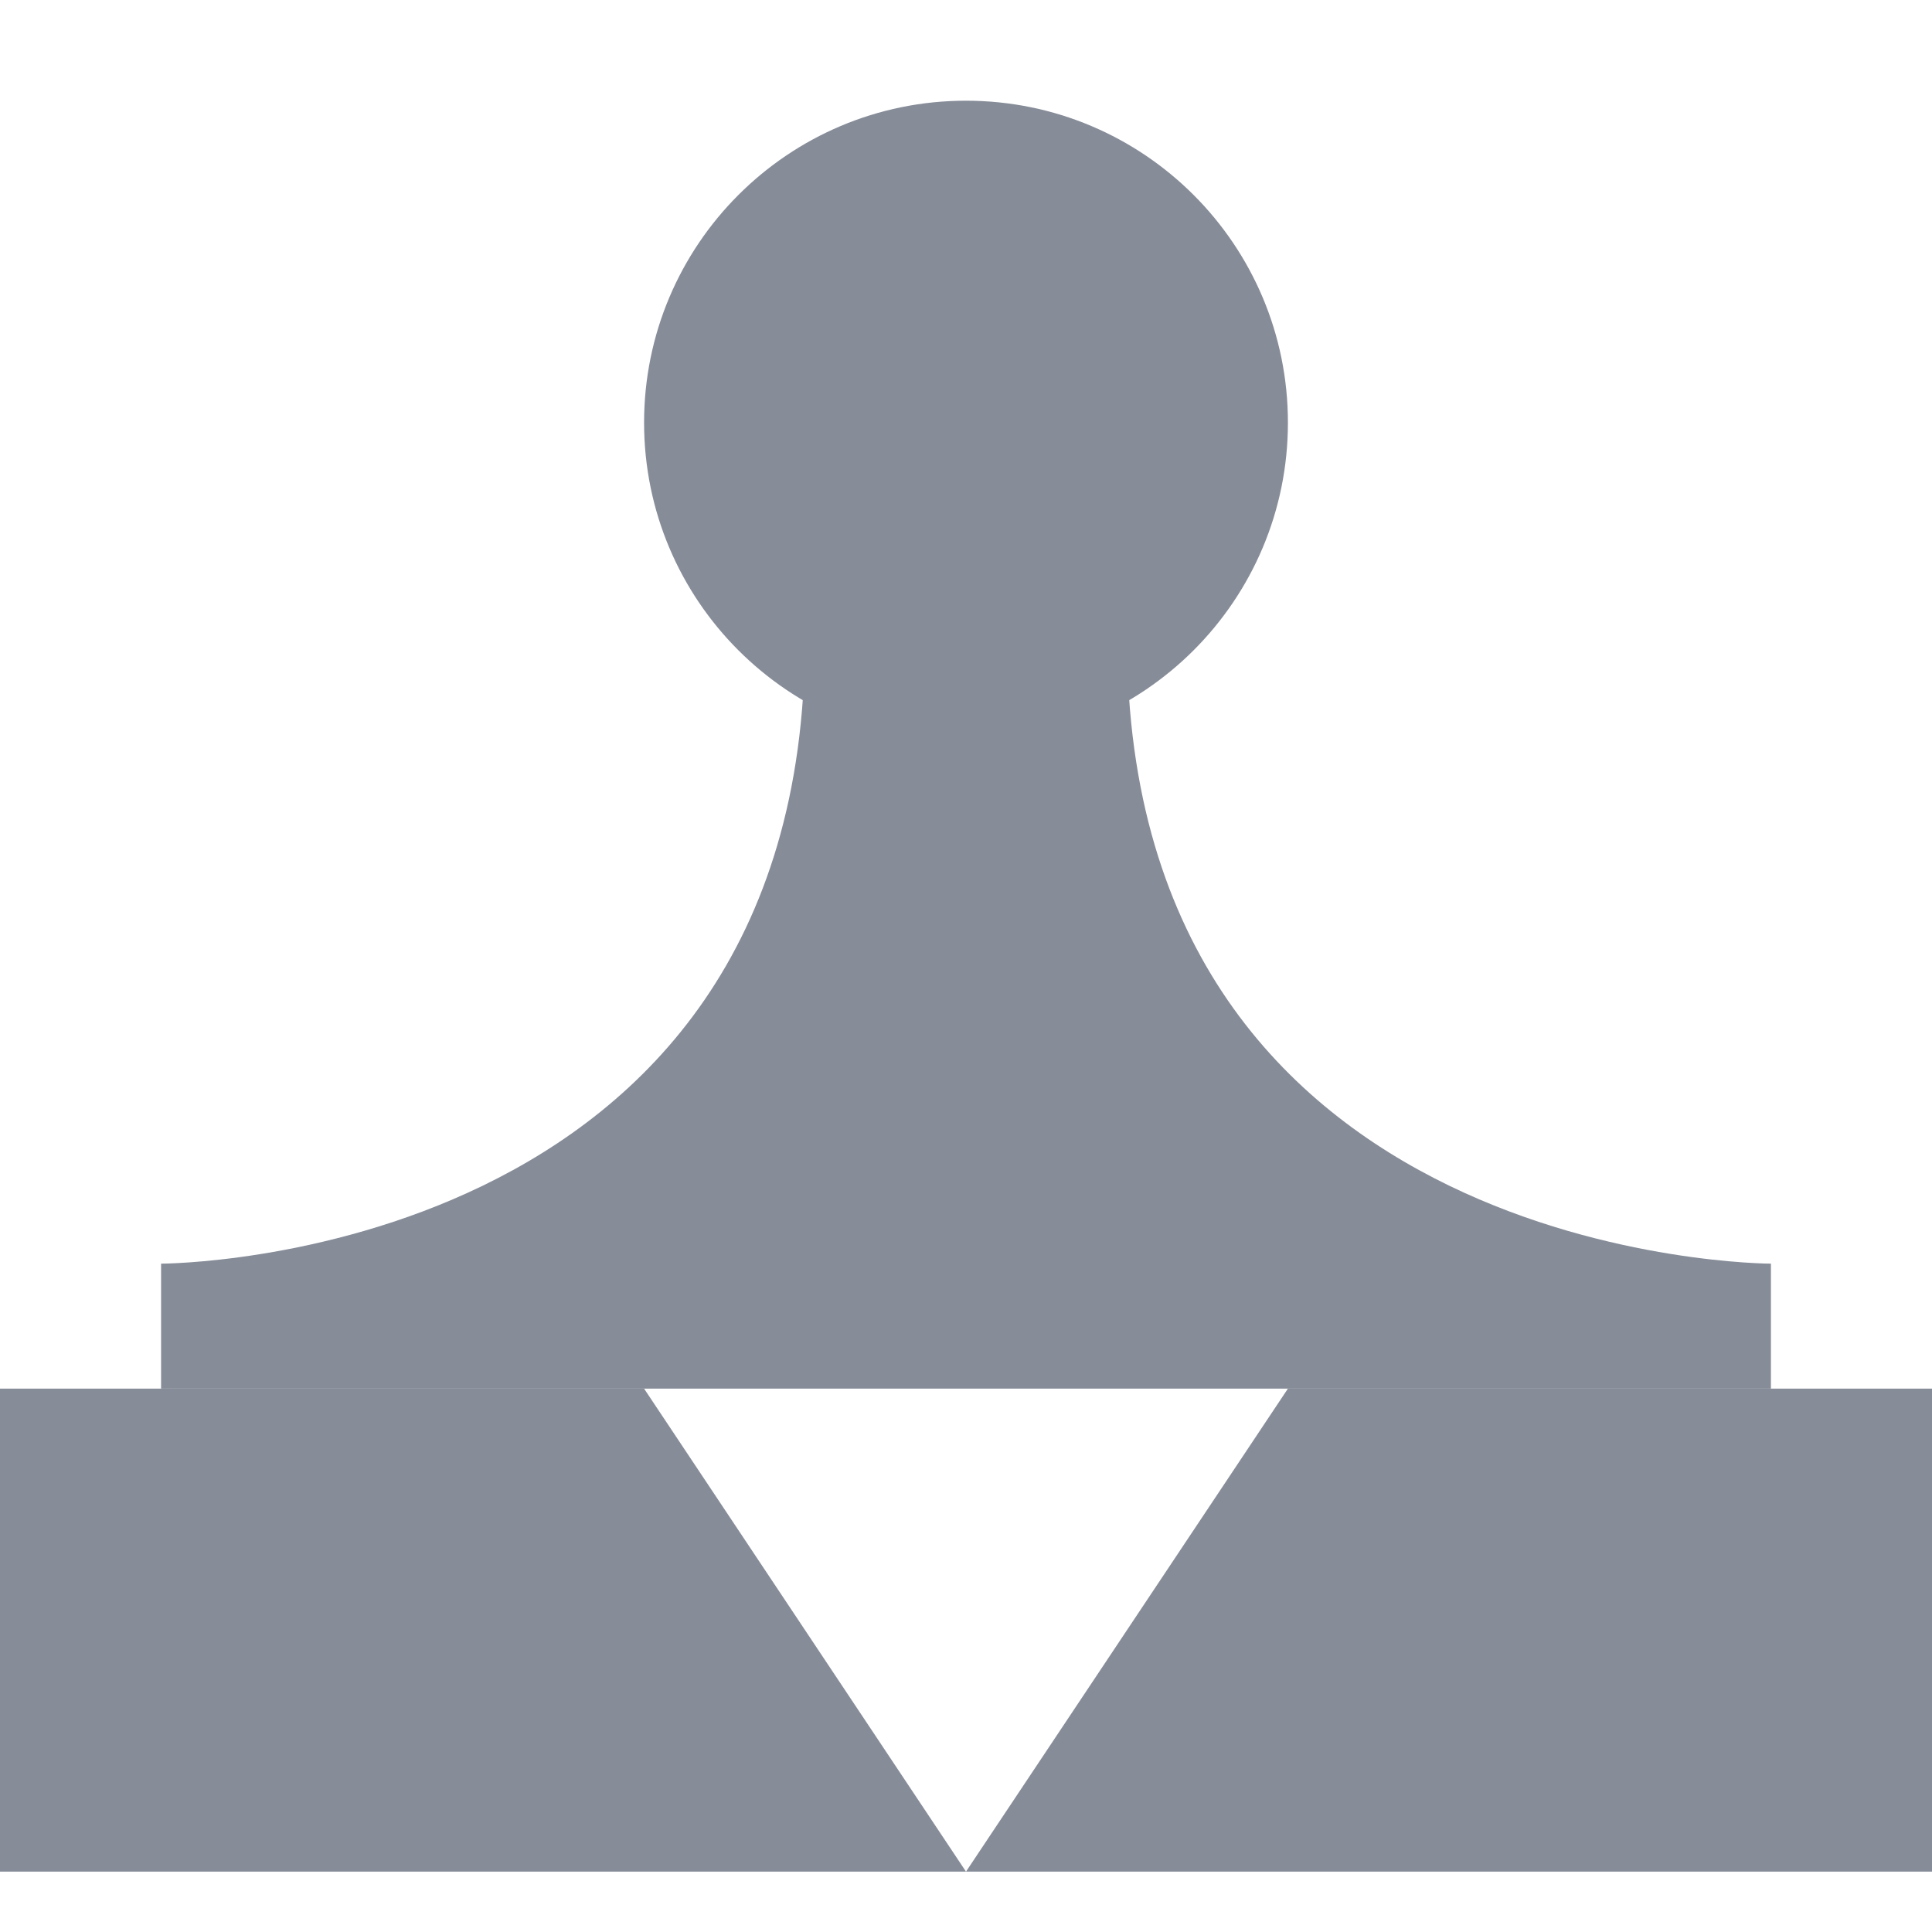
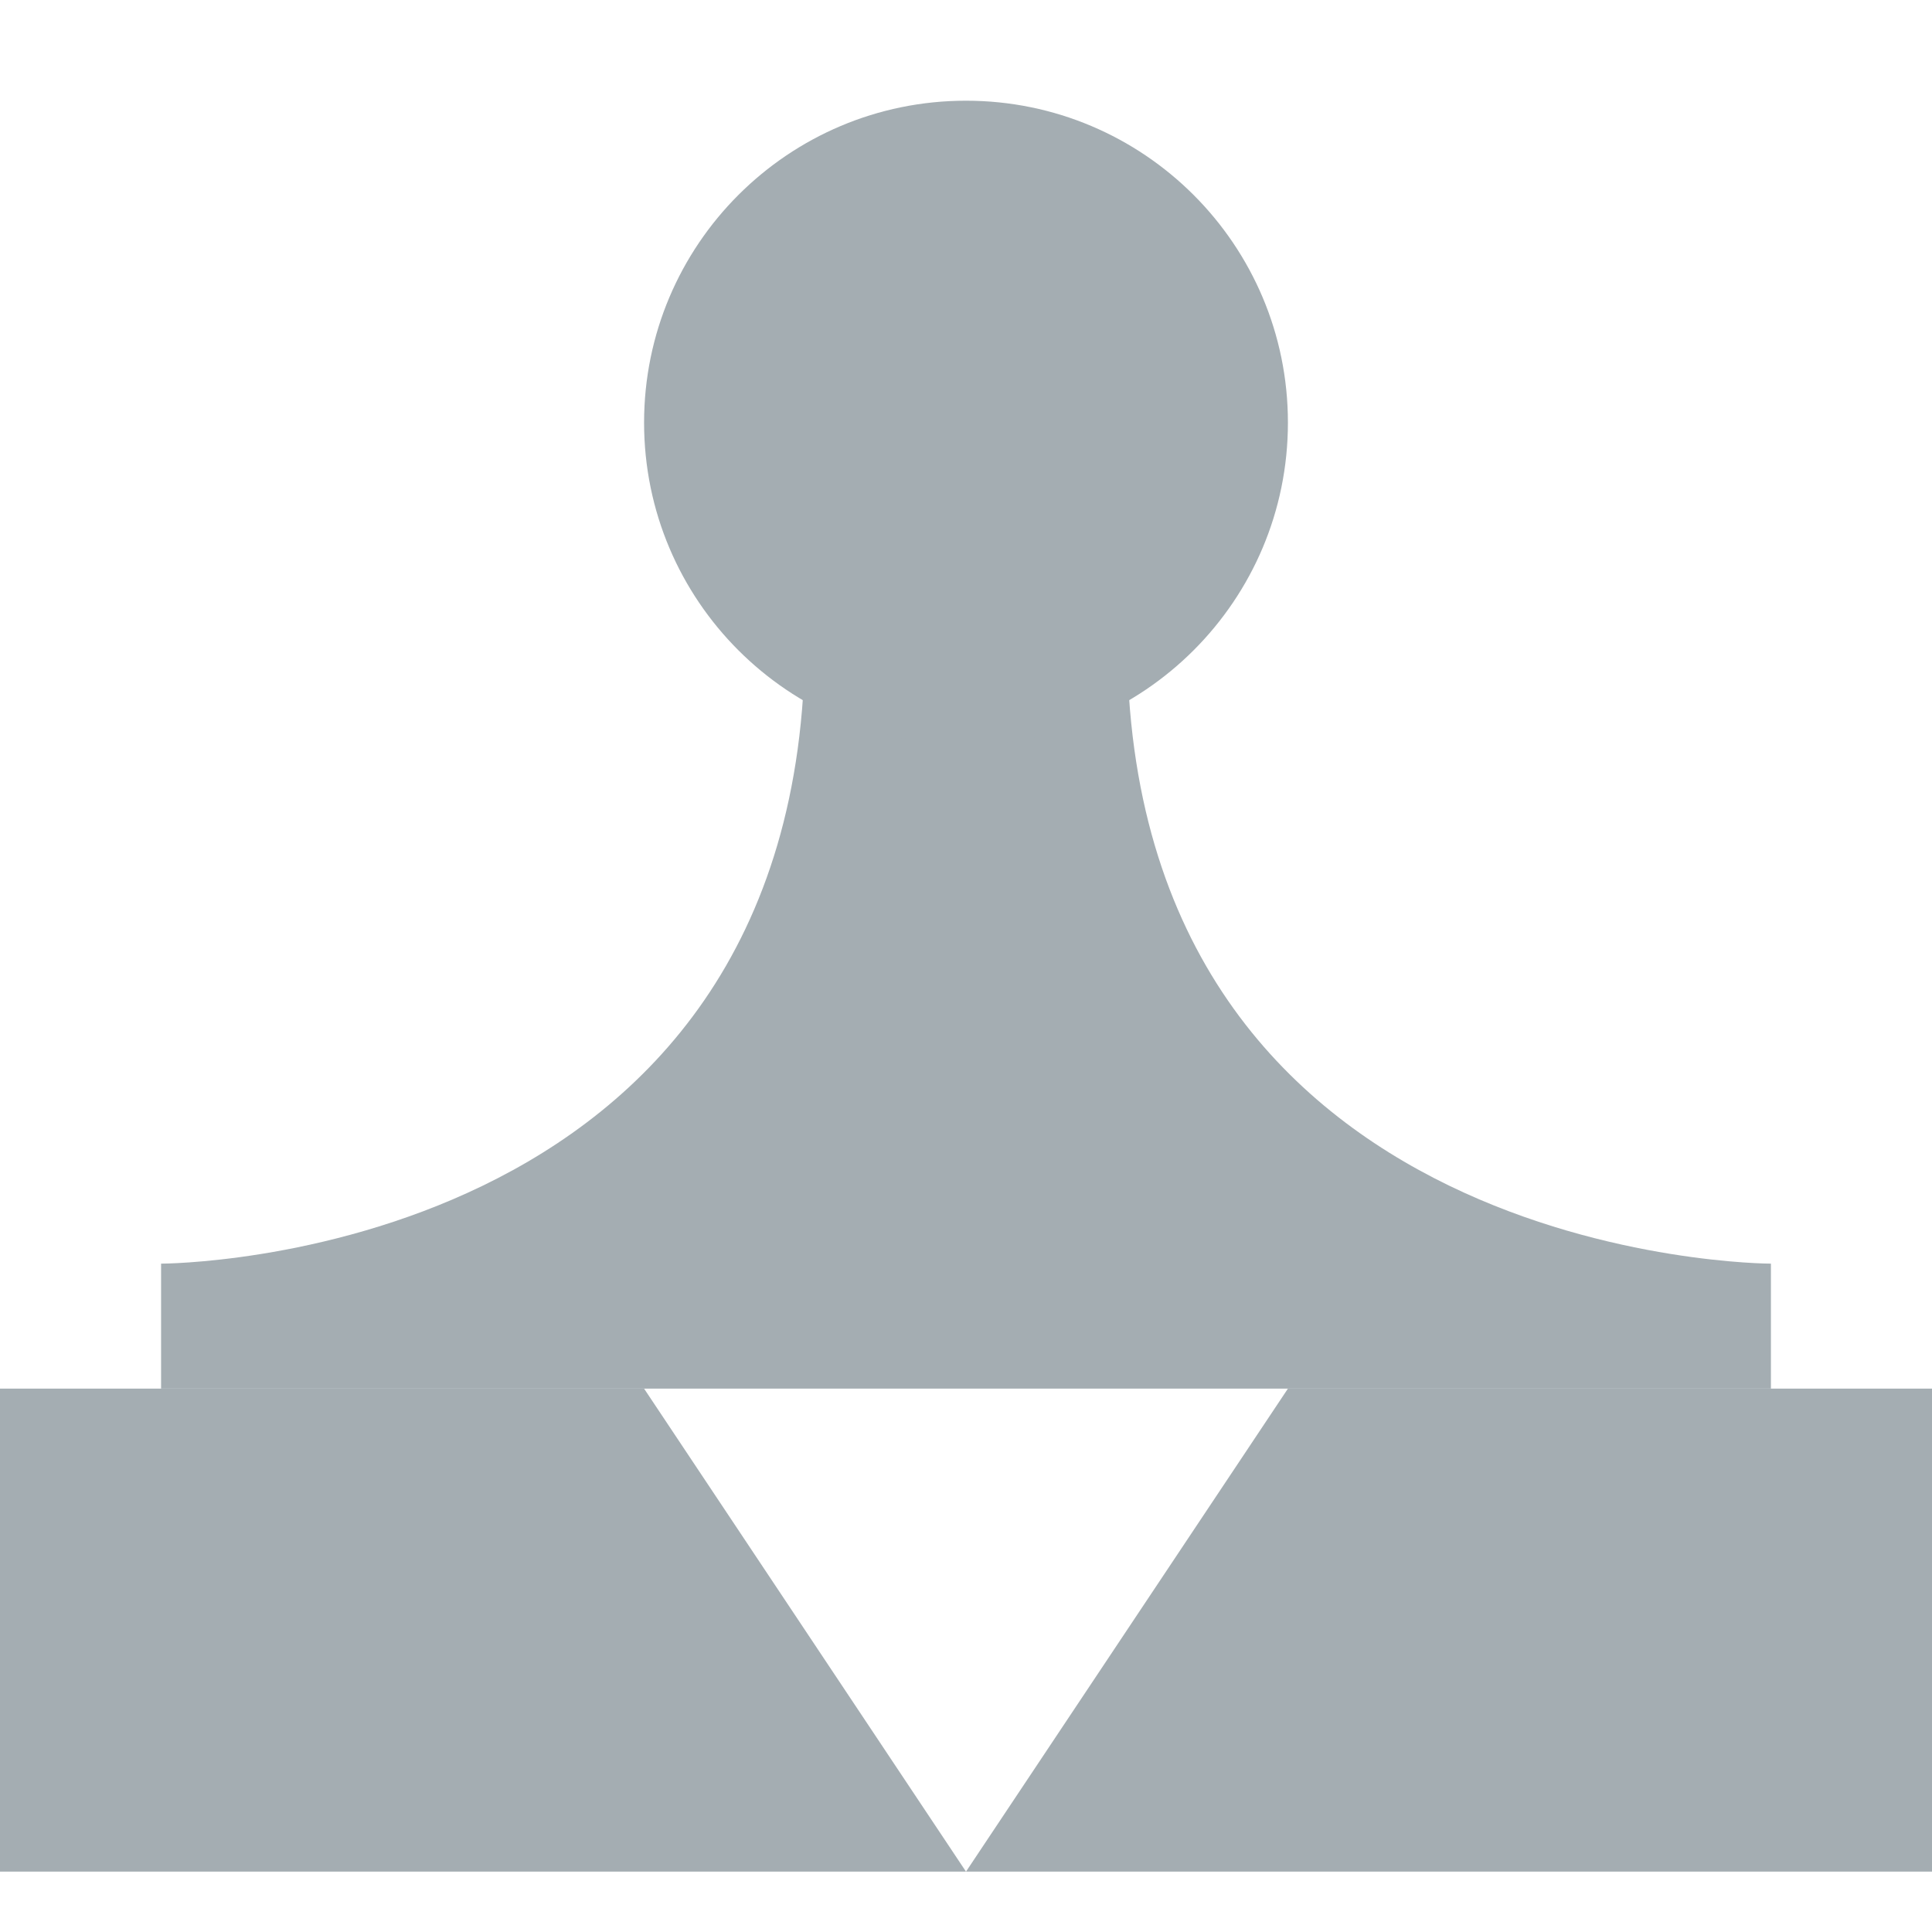
<svg xmlns="http://www.w3.org/2000/svg" width="32pt" height="32pt" viewBox="0 0 32 32" version="1.1">
  <g id="surface1">
-     <path style=" stroke:none;fill-rule:nonzero;fill:rgb(52.549%,54.902%,59.608%);fill-opacity:1;" d="M 0 23 L 0 31 L 16 31 L 10.668 23 Z M 16 31 L 32 31 L 32 23 L 21.332 23 Z M 16 31 " />
-     <path style=" stroke:none;fill-rule:nonzero;fill:rgb(52.549%,54.902%,59.608%);fill-opacity:1;" d="M 2.668 20.93 C 2.668 20.93 13.332 20.93 13.332 10.586 C 16 8.516 18.668 10.586 18.668 10.586 C 18.668 20.93 29.332 20.93 29.332 20.93 L 29.332 23 L 2.668 23 Z M 2.668 20.93 " />
-     <path style=" stroke:none;fill-rule:nonzero;fill:rgb(52.549%,54.902%,59.608%);fill-opacity:1;" d="M 21.332 7 C 21.332 4.055 18.945 1.668 16 1.668 C 13.055 1.668 10.668 4.055 10.668 7 C 10.668 9.945 13.055 12.332 16 12.332 C 18.945 12.332 21.332 9.945 21.332 7 Z M 21.332 7 " />
+     <path style=" stroke:none;fill-rule:nonzero;fill:#A4ADB2;fill-opacity:1;" d="M 0 23 L 0 31 L 16 31 L 10.668 23 Z M 16 31 L 32 31 L 32 23 L 21.332 23 Z M 16 31 " />
+     <path style=" stroke:none;fill-rule:nonzero;fill:#A4ADB2;fill-opacity:1;" d="M 2.668 20.93 C 2.668 20.93 13.332 20.93 13.332 10.586 C 16 8.516 18.668 10.586 18.668 10.586 C 18.668 20.93 29.332 20.93 29.332 20.93 L 29.332 23 L 2.668 23 Z M 2.668 20.93 " />
+     <path style=" stroke:none;fill-rule:nonzero;fill:#A4ADB2;fill-opacity:1;" d="M 21.332 7 C 21.332 4.055 18.945 1.668 16 1.668 C 13.055 1.668 10.668 4.055 10.668 7 C 10.668 9.945 13.055 12.332 16 12.332 C 18.945 12.332 21.332 9.945 21.332 7 Z M 21.332 7 " />
  </g>
</svg>
